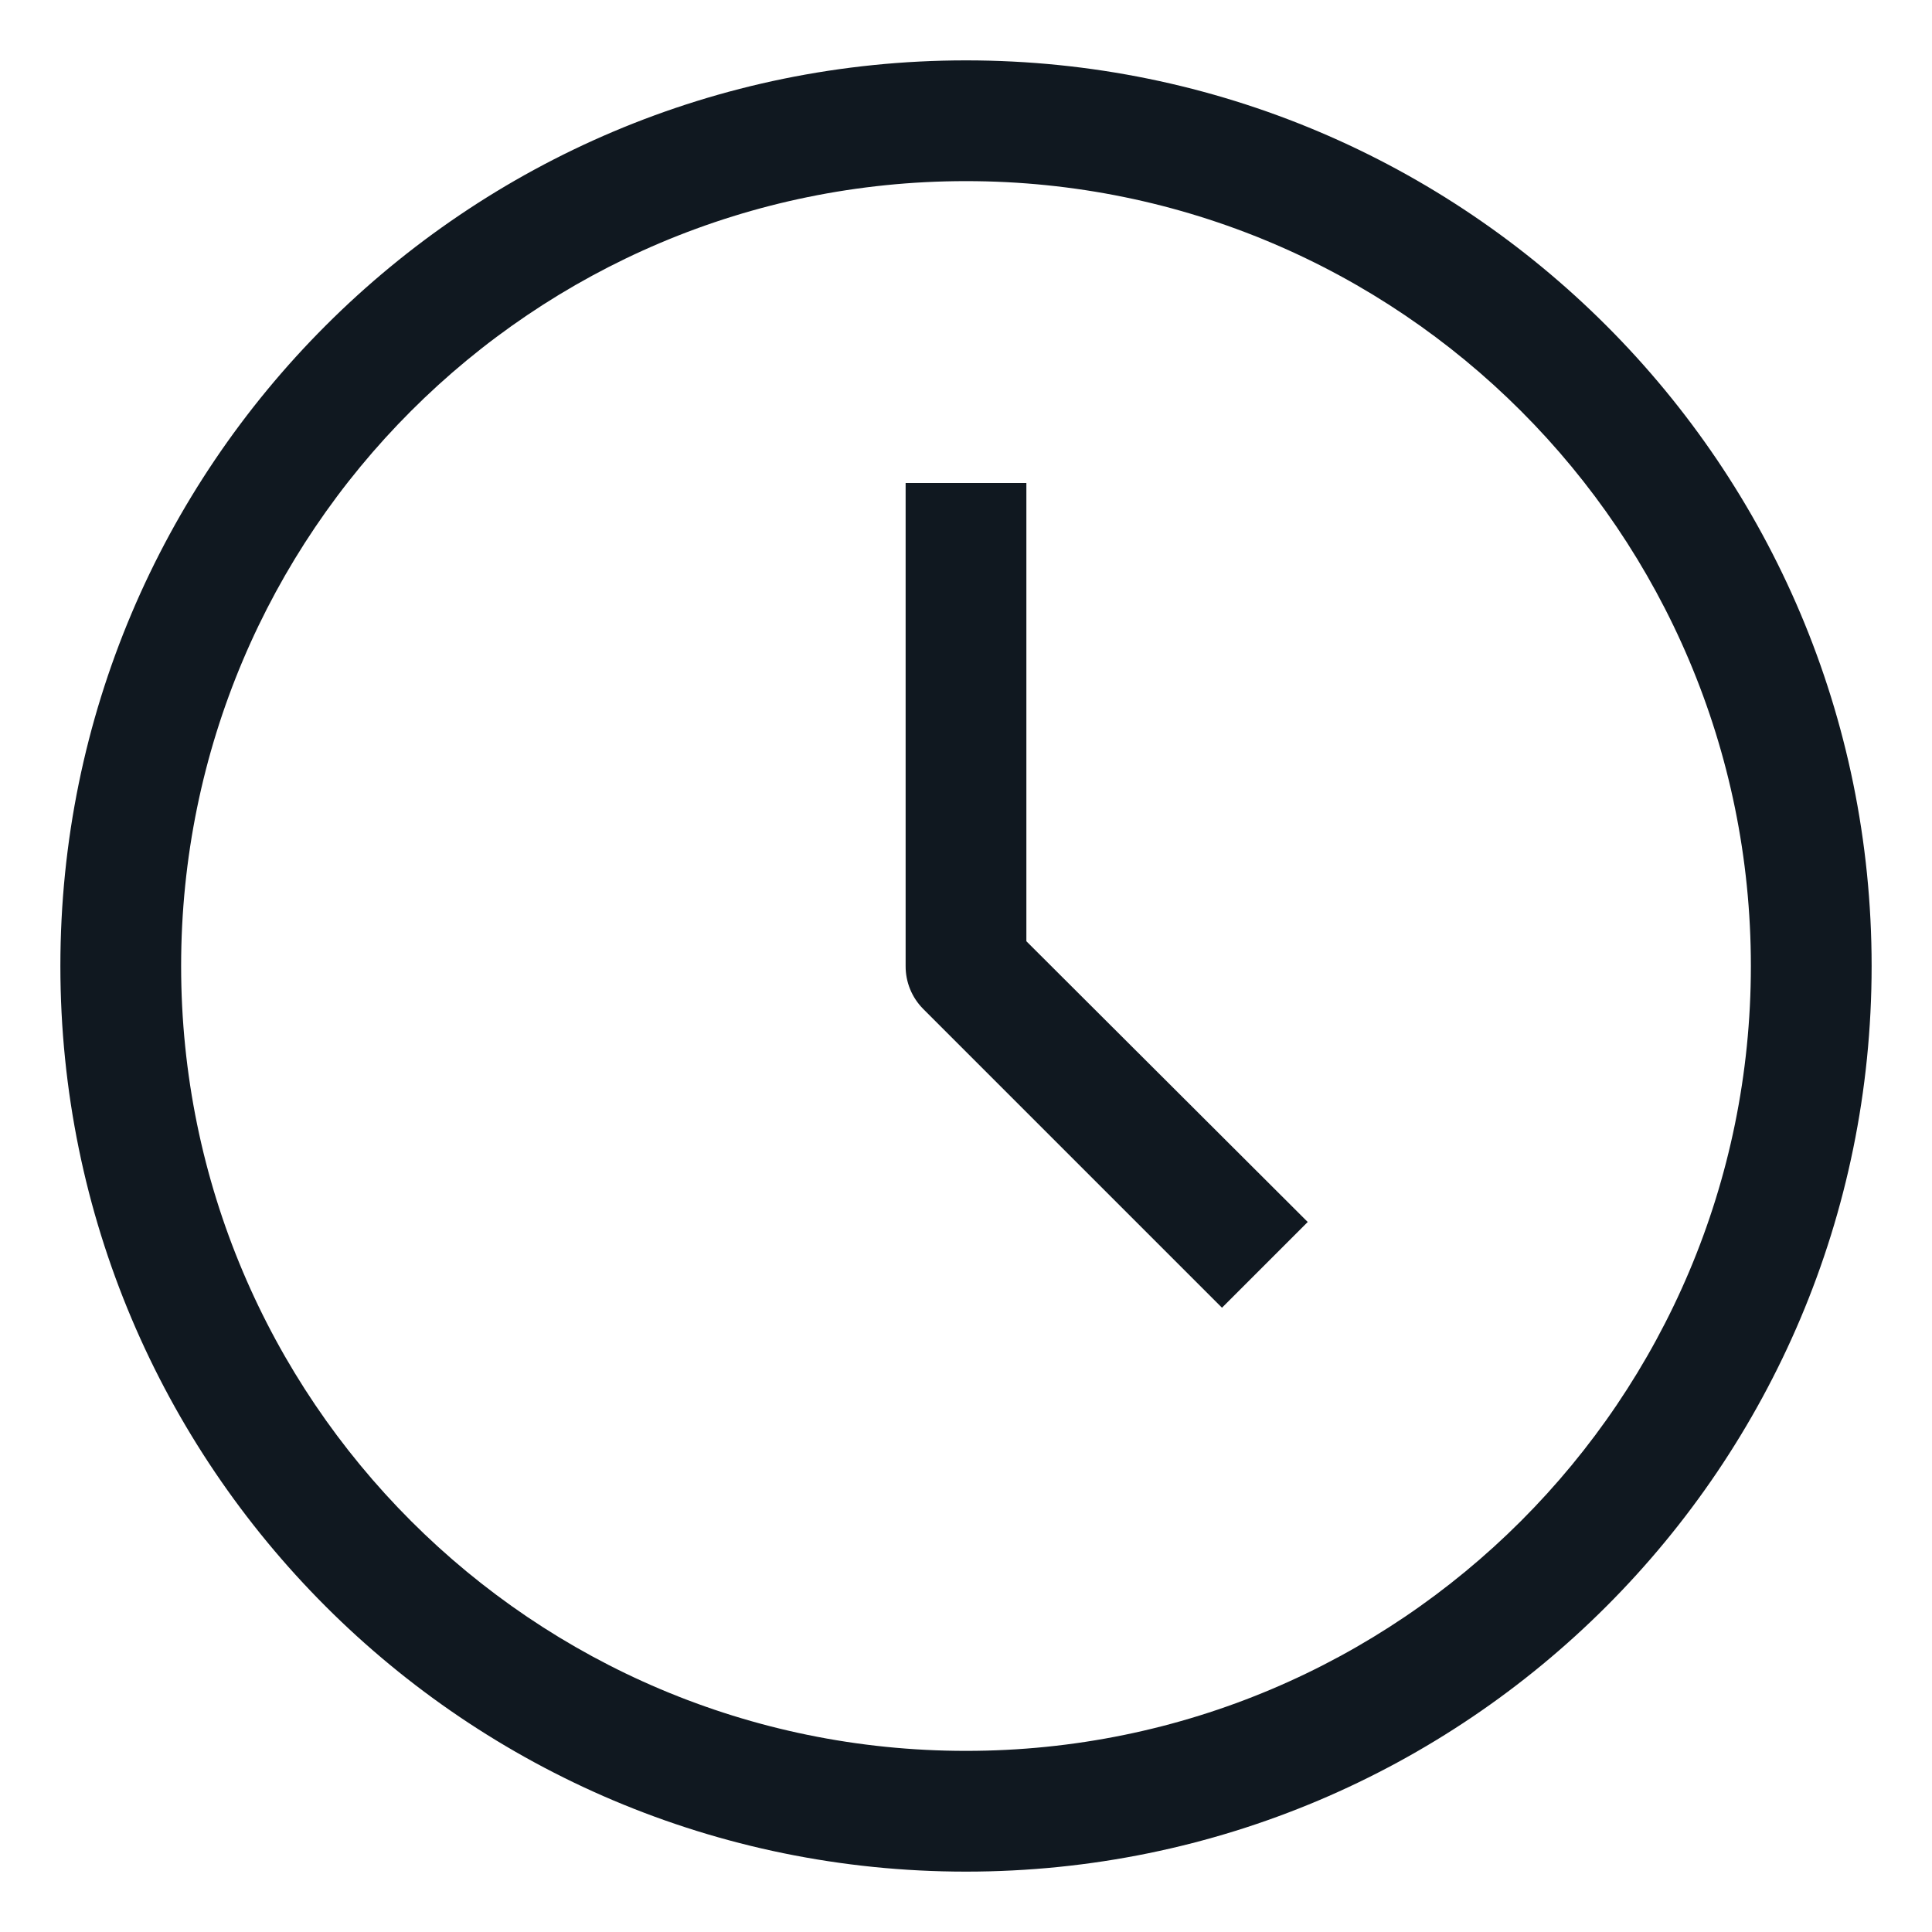
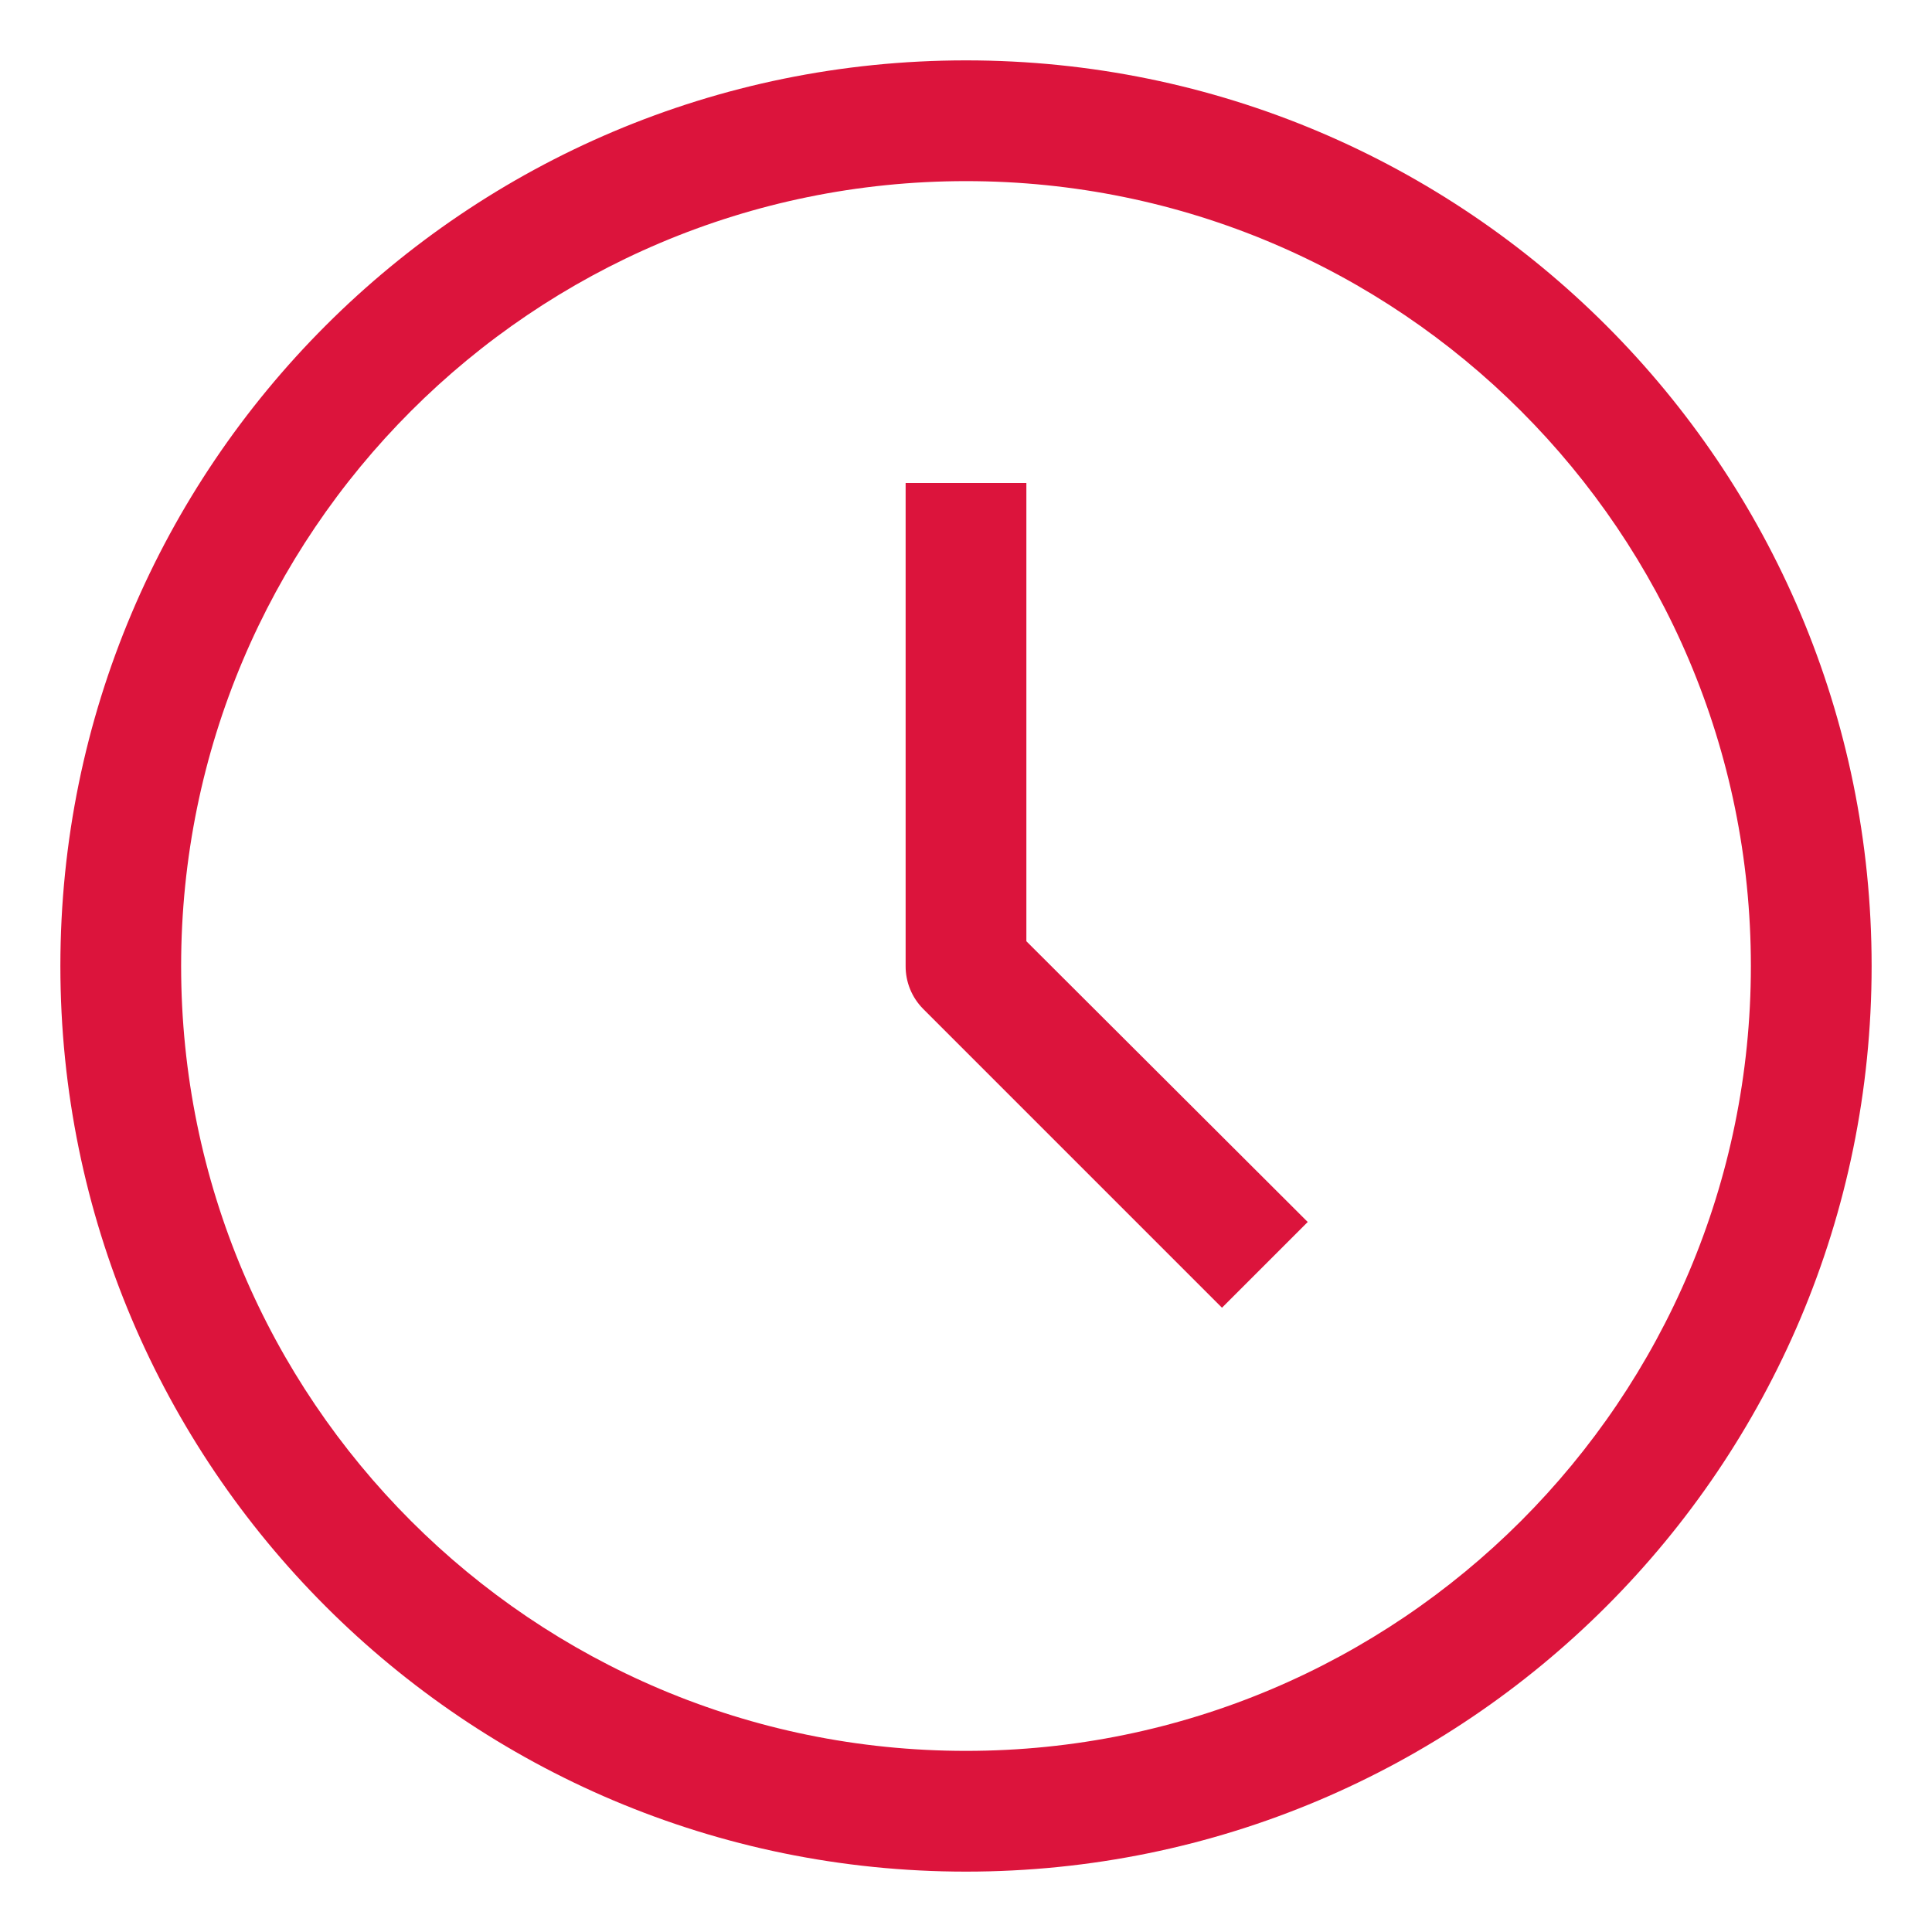
- <svg xmlns="http://www.w3.org/2000/svg" width="30" height="30" viewBox="0 0 32 32">
+ <svg xmlns="http://www.w3.org/2000/svg" fill="crimson" width="30" height="30" viewBox="0 0 32 32">
  <defs>
-     <style>.cls-1{fill:#101820;}</style>
+     <style />
  </defs>
  <g data-name="Layer 15" id="Layer_15">
    <path class="cls-1" d="M16,31A15,15,0,1,1,31,16,15,15,0,0,1,16,31ZM16,3A13,13,0,1,0,29,16,13,13,0,0,0,16,3Z" />
    <path class="cls-1" d="M20.24,21.66l-4.95-4.95A1,1,0,0,1,15,16V8h2v7.59l4.66,4.65Z" />
  </g>
</svg>
